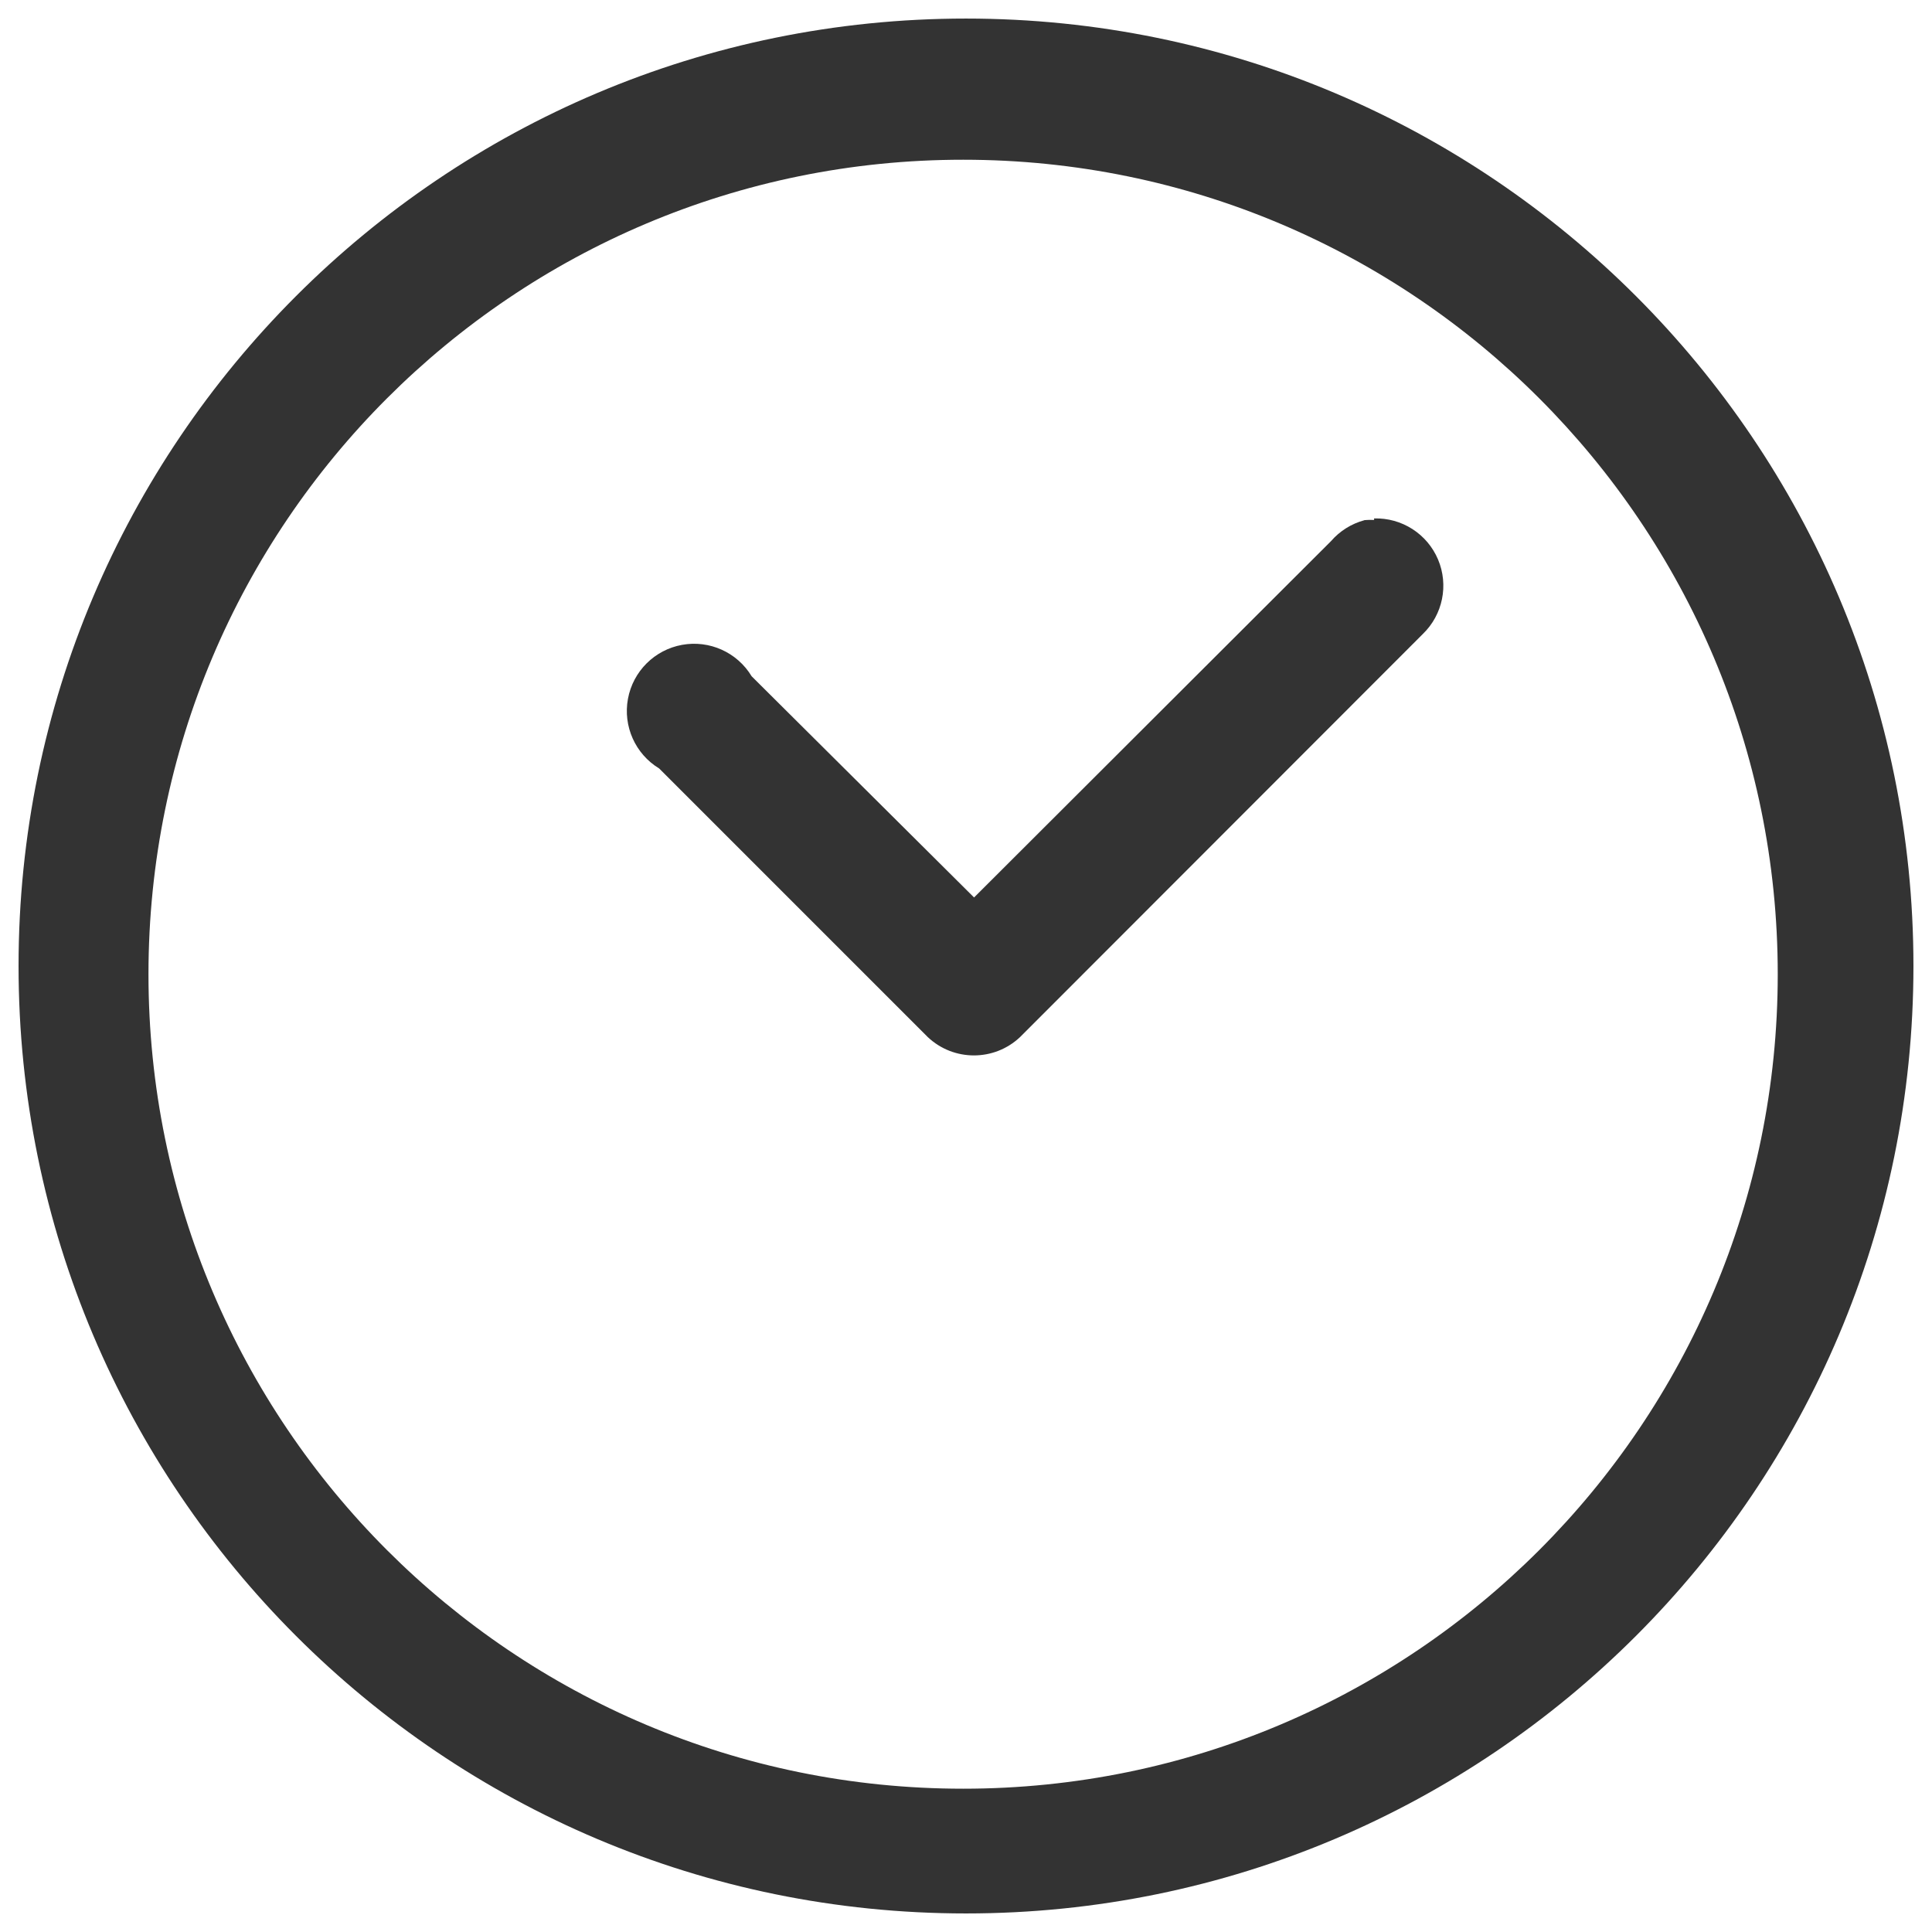
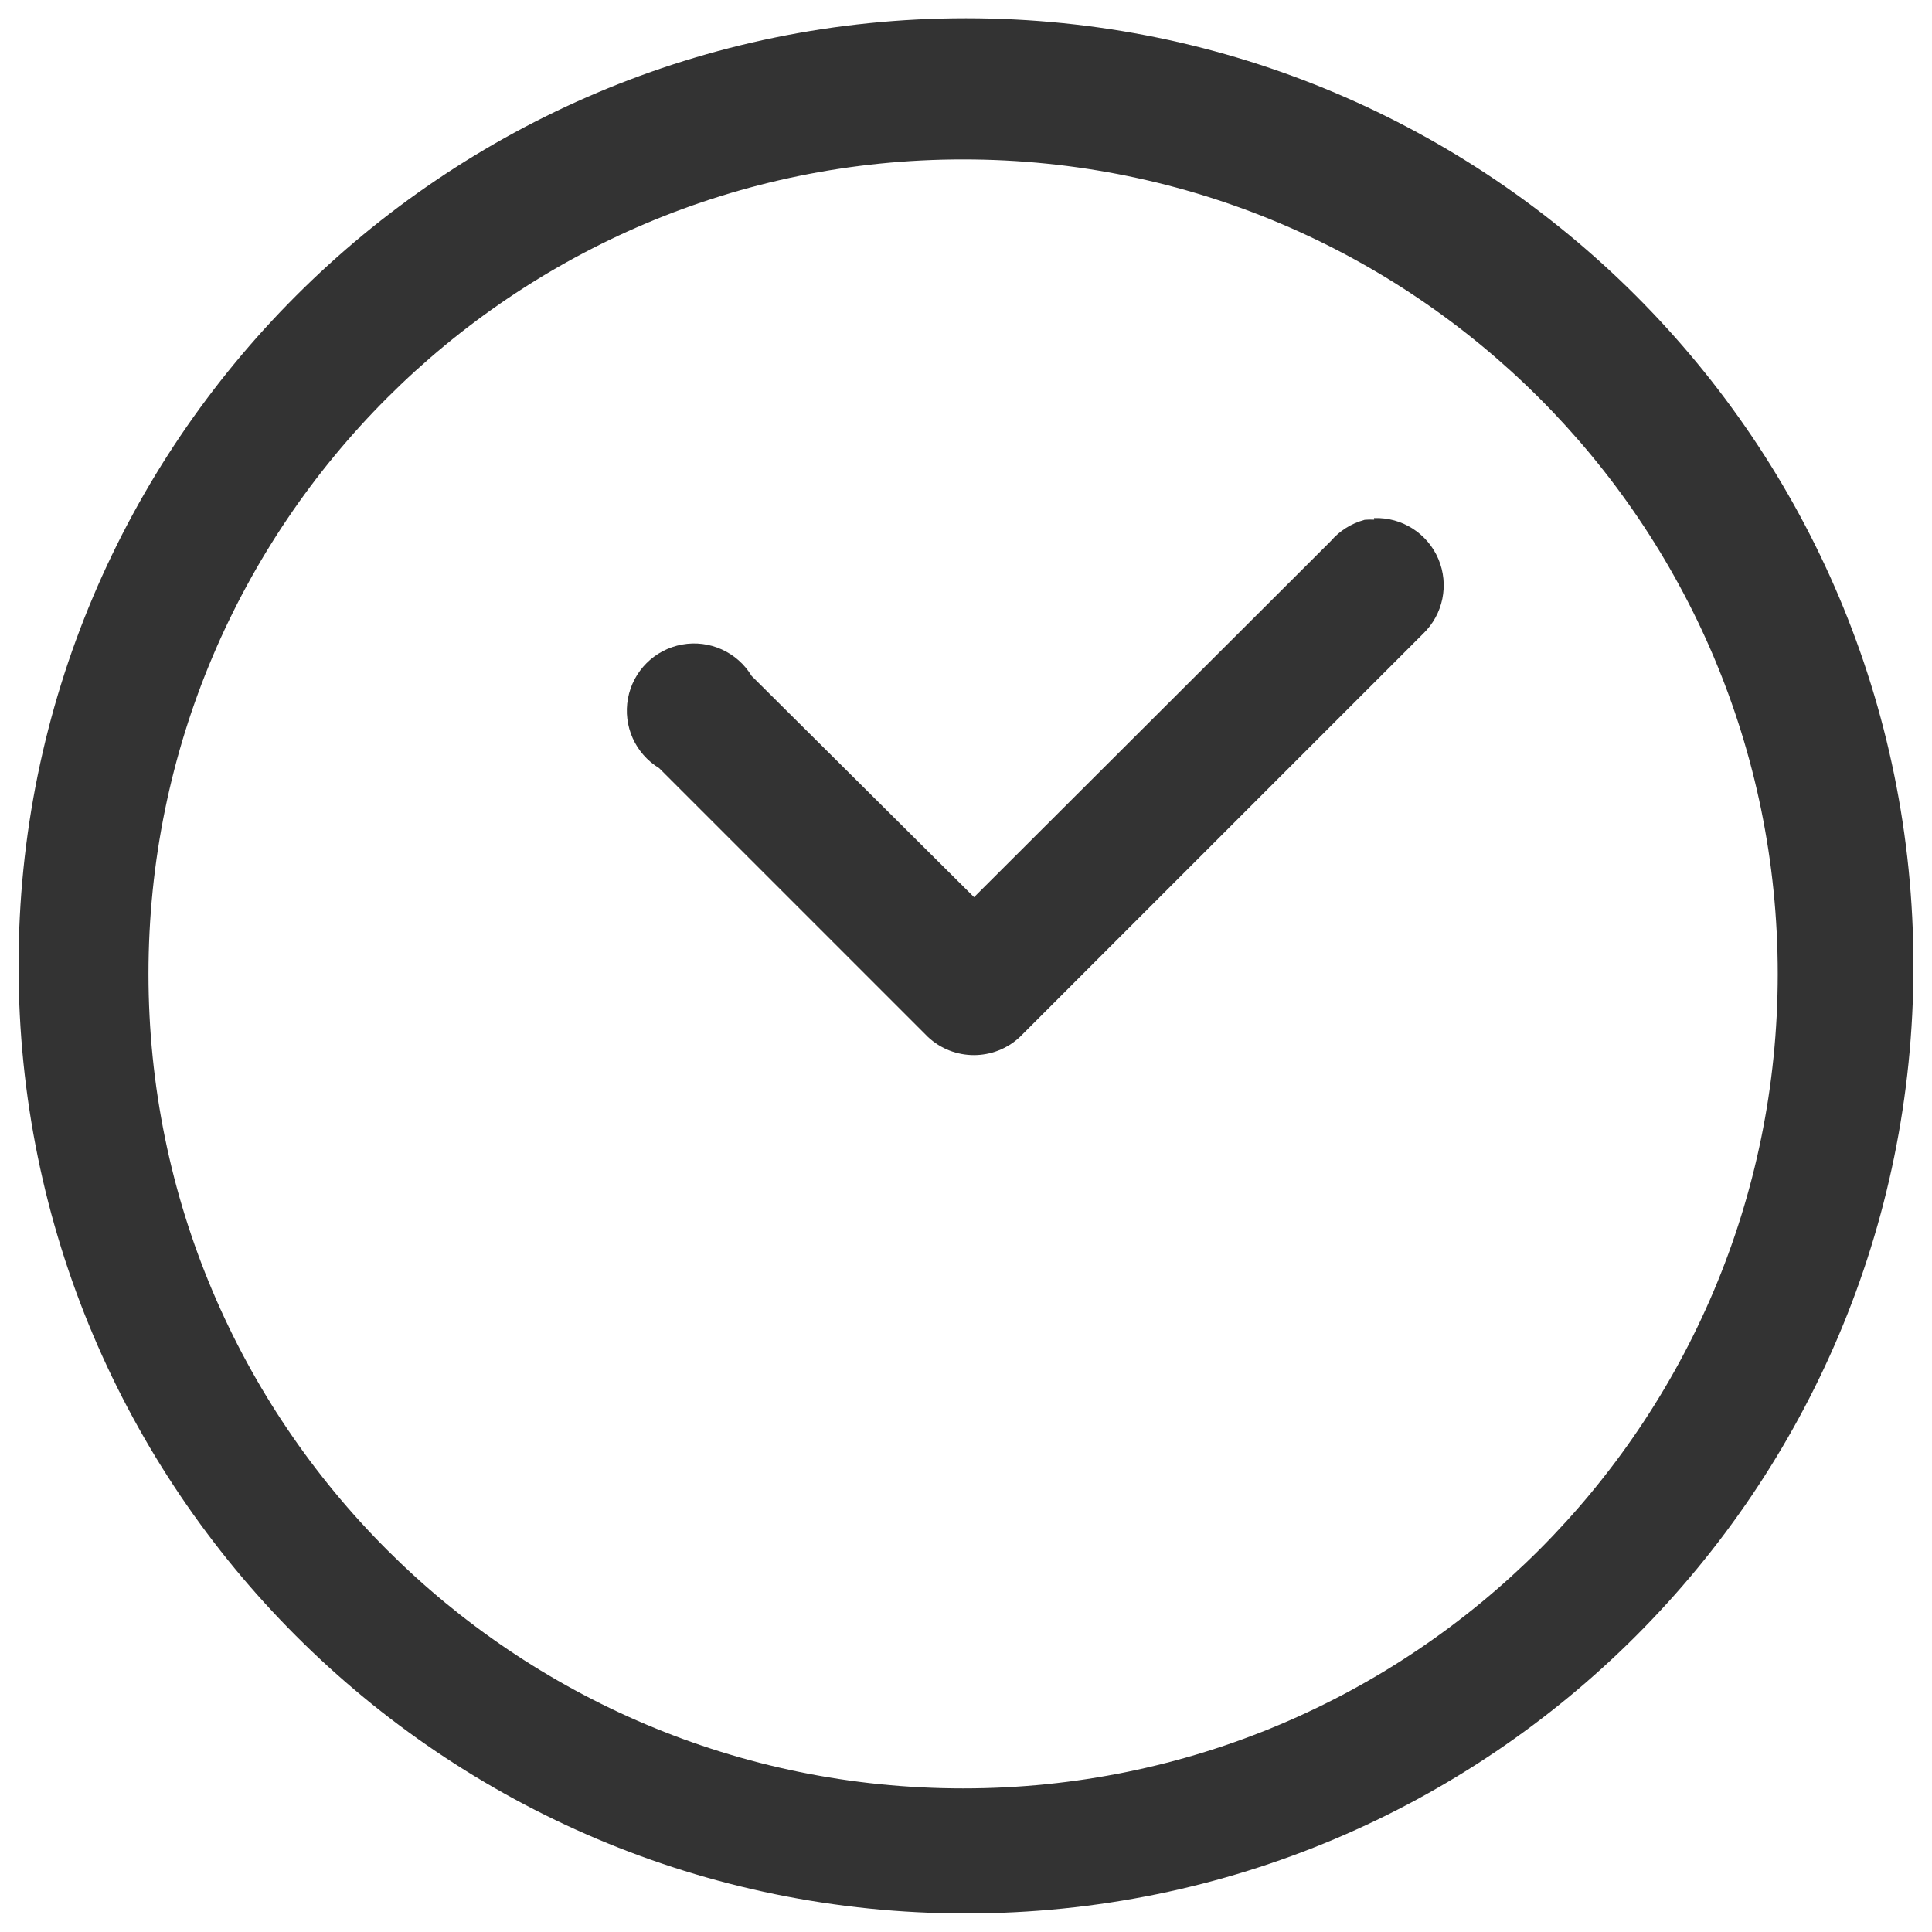
- <svg xmlns="http://www.w3.org/2000/svg" width="24" height="24" viewBox="0 0 6.35 6.35" version="1.1" id="svg829">
-   <defs id="defs823" />
-   <g id="layer1" transform="translate(0,-290.65)">
-     <path style="fill:#333333;fill-opacity:1;stroke-width:0.069" d="m 3.175,290.711 a 3.114,3.114 0 0 0 -3.114,3.114 3.114,3.114 0 0 0 3.114,3.114 3.114,3.114 0 0 0 3.114,-3.114 3.114,3.114 0 0 0 -3.114,-3.114 z m -0.009,0.464 a 2.677,2.677 0 0 1 2.677,2.677 2.677,2.677 0 0 1 -2.677,2.677 2.677,2.677 0 0 1 -2.678,-2.677 2.677,2.677 0 0 1 2.678,-2.677 z m 1.35,1.178 5.099e-4,0.006 a 0.221,0.221 0 0 0 -0.032,5e-4 v 2.8e-4 a 0.221,0.221 0 0 0 -0.11,0.069 l -1.173,1.171 -0.731,-0.727 a 0.221,0.221 0 1 0 -0.304,0.303 l 0.883,0.883 a 0.221,0.221 0 0 0 0.303,0 l 1.324,-1.325 A 0.221,0.221 0 0 0 4.516,292.354 Z" id="path822" />
+ <svg xmlns="http://www.w3.org/2000/svg" width="24" height="24" version="1.1" viewBox="0 0 6.35 6.35" id="svg8">
+   <defs id="defs12" />
+   <g transform="translate(0,-290.65)" id="g6">
+     <path d="m3.175 290.71a3.114 3.114 0 0 0 -3.114 3.115 3.114 3.114 0 0 0 3.114 3.114 3.114 3.114 0 0 0 3.114 -3.114 3.114 3.114 0 0 0 -3.114 -3.115zm-0.009 0.464a2.677 2.677 0 0 1 2.677 2.677 2.677 2.677 0 0 1 -2.677 2.677 2.677 2.677 0 0 1 -2.678 -2.677 2.677 2.677 0 0 1 2.678 -2.677zm1.35 1.178 5.099e-4 6e-3a0.221 0.221 0 0 0 -0.032 5e-4v2.8e-4a0.221 0.221 0 0 0 -0.11 0.069l-1.173 1.171-0.731-0.727a0.221 0.221 0 1 0 -0.304 0.303l0.883 0.883a0.221 0.221 0 0 0 0.303 0l1.325-1.325a0.221 0.221 0 0 0 -0.161 -0.38z" fill="#333" stroke-width=".069" id="path4" />
  </g>
</svg>
